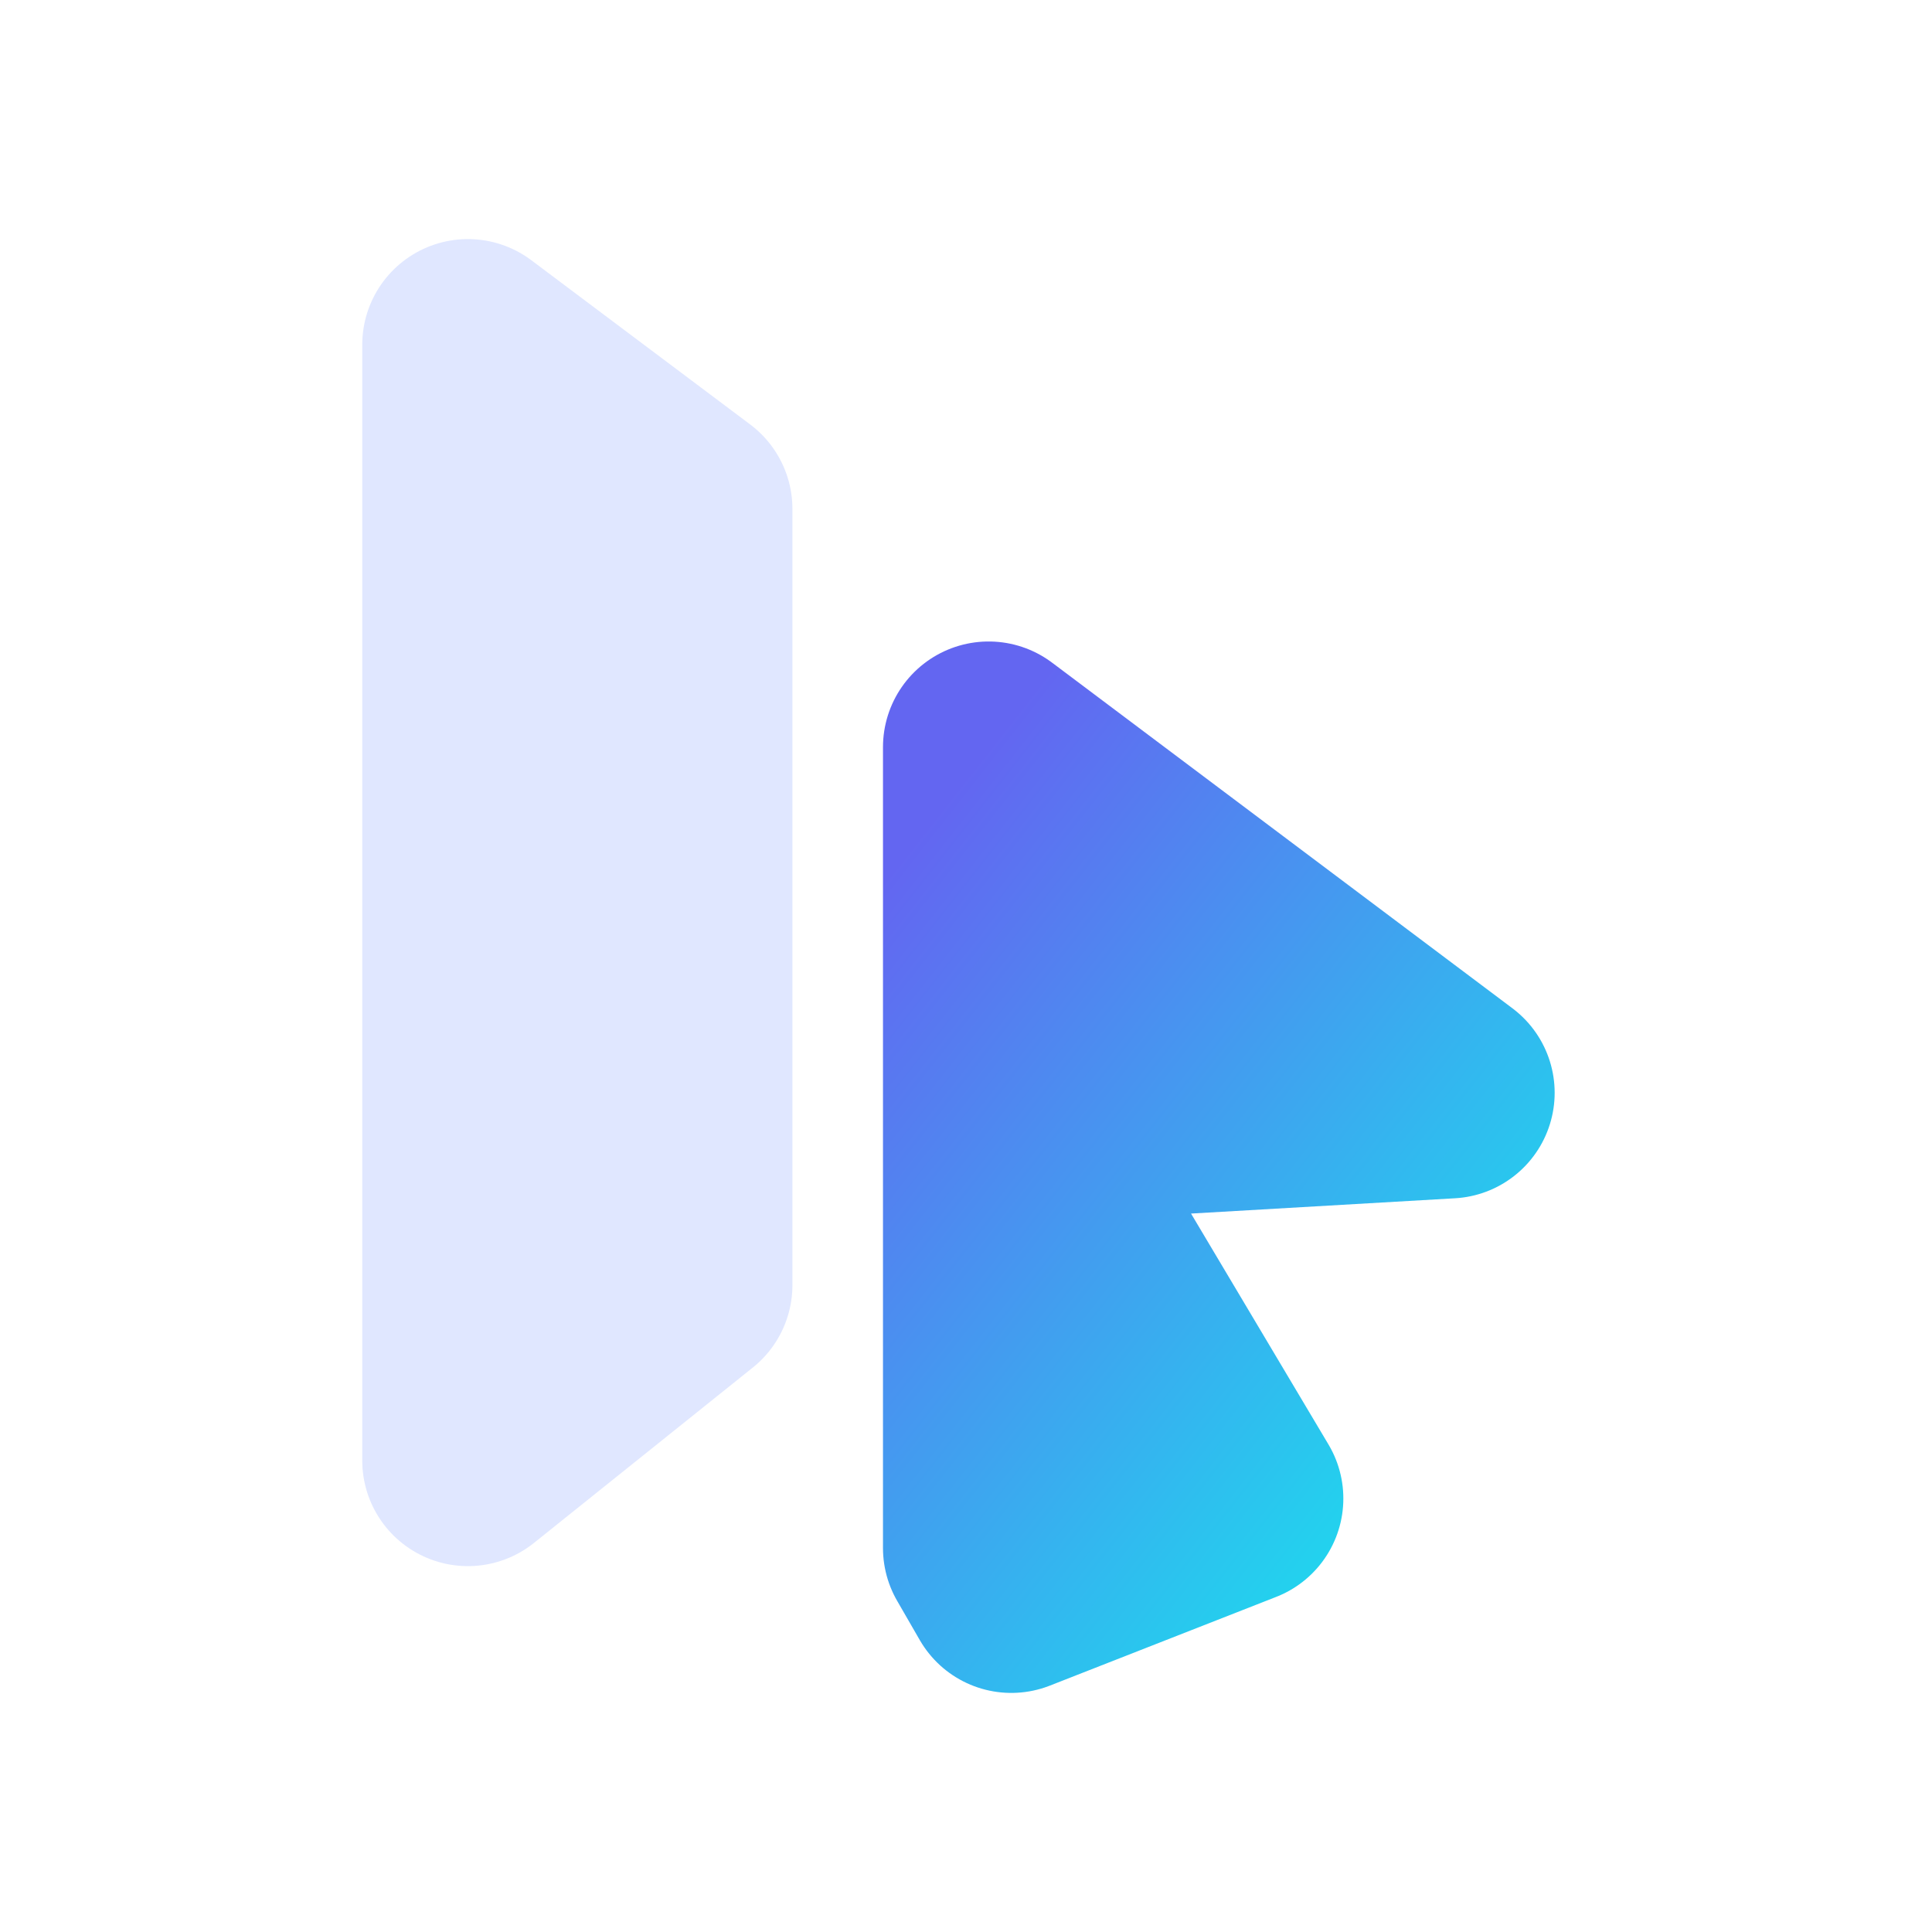
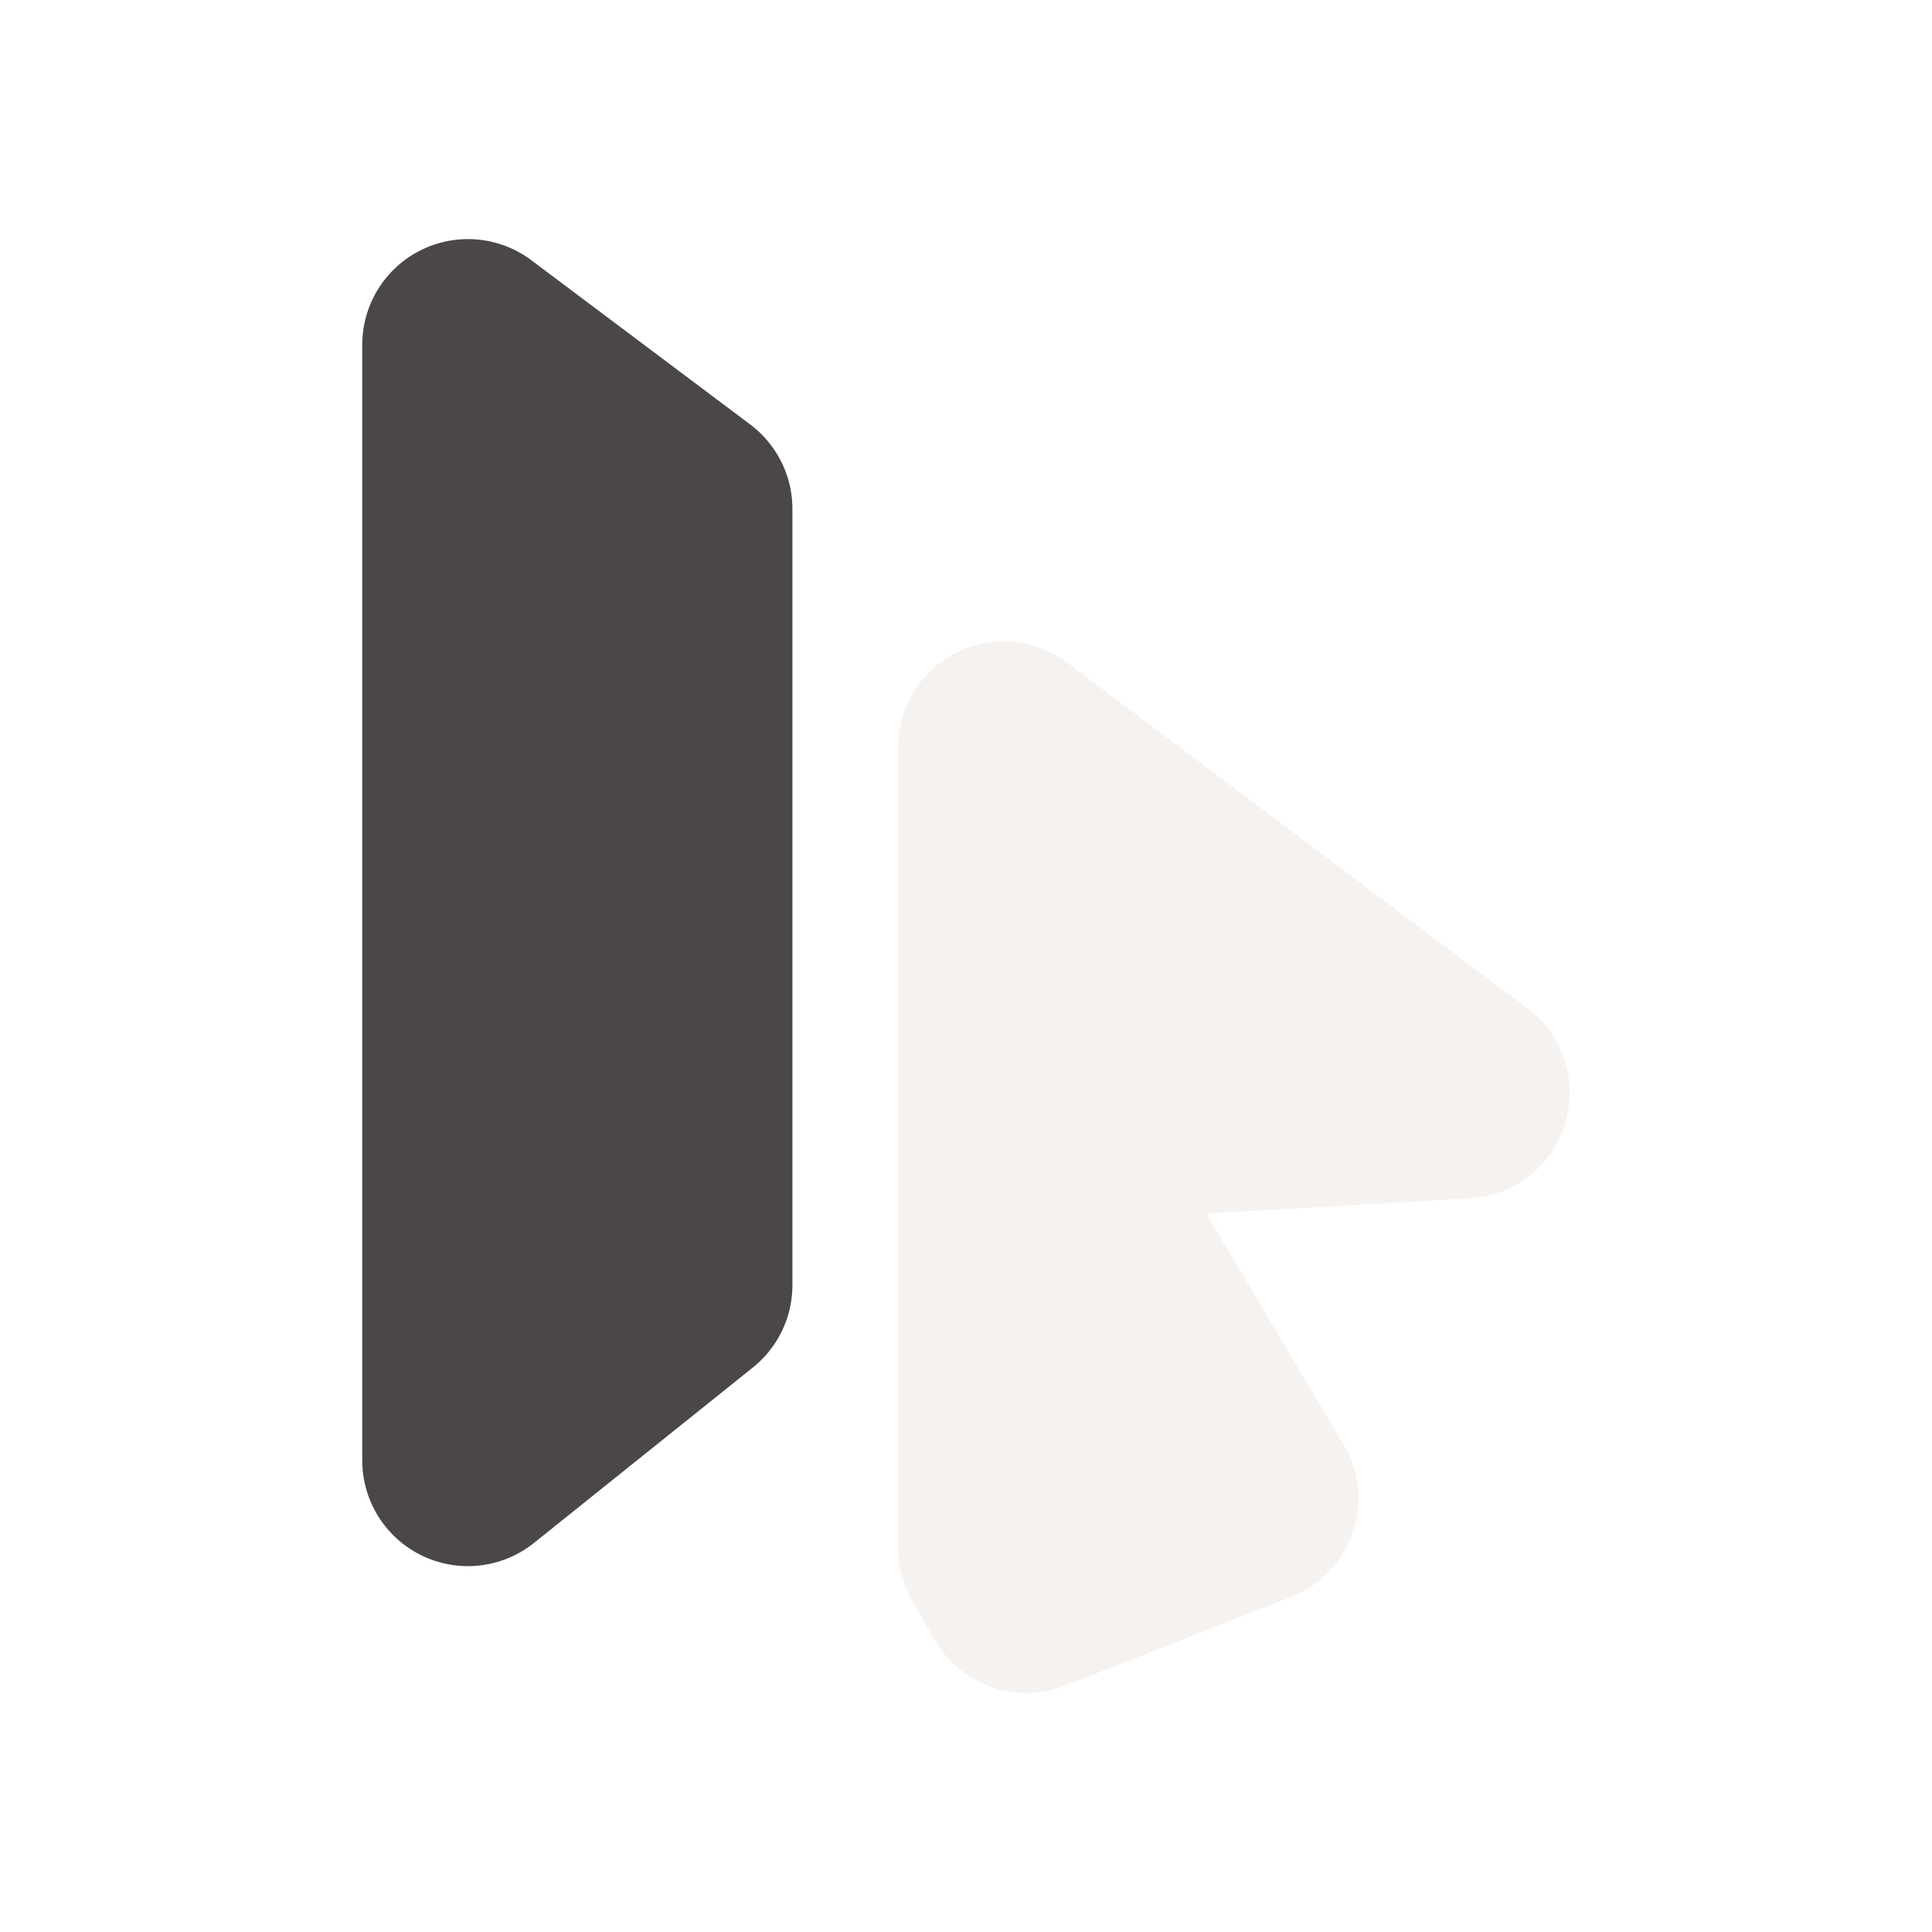
- <svg xmlns="http://www.w3.org/2000/svg" width="64" height="64" viewBox="0 0 64 64" fill="none">
-   <path d="M15.5 11.42V48.38L22.75 42.57V16.86L15.5 11.42Z" fill="#E0E7FF" stroke-width="7" stroke-linejoin="round" stroke="#E0E7FF" />
-   <path d="M32.75 24.75V51.28L33.5 52.58L41 49.64L33.5 37.04L48 36.2L32.75 24.75Z" fill="url(#paint0_linear_245_267)" stroke-width="7" stroke-linejoin="round" stroke="url(#paint1_linear_245_267)" />
-   <defs>
-     <linearGradient id="paint0_linear_245_267" x1="32.75" y1="24.75" x2="52.877" y2="40.506" gradientUnits="userSpaceOnUse">
-       <stop stop-color="#6366F1" />
-       <stop offset="0.952" stop-color="#25CEEE" />
-       <stop offset="1" stop-color="#22D3EE" />
-     </linearGradient>
-     <linearGradient id="paint1_linear_245_267" x1="32.75" y1="24.75" x2="52.877" y2="40.506" gradientUnits="userSpaceOnUse">
-       <stop stop-color="#6366F1" />
-       <stop offset="0.952" stop-color="#25CEEE" />
-       <stop offset="1" stop-color="#22D3EE" />
-     </linearGradient>
-   </defs>
+ <svg xmlns="http://www.w3.org/2000/svg" width="512" height="512" viewBox="0 0 64 64">
+   <g transform="translate(-0.5 -0.5)" stroke-width="7" stroke-linejoin="round">
+     <path d="M16 11.92L16 48.88L23.25 43.07L23.25 17.36Z" fill="#4A4746" stroke="#4A4746" />
+     <path d="M33.75 25.25L33.75 51.78L34.5 53.08L42 50.14L34.5 37.54L49 36.7Z" fill="#F5F2F0" stroke="#F5F2F0" />
+   </g>
</svg>
